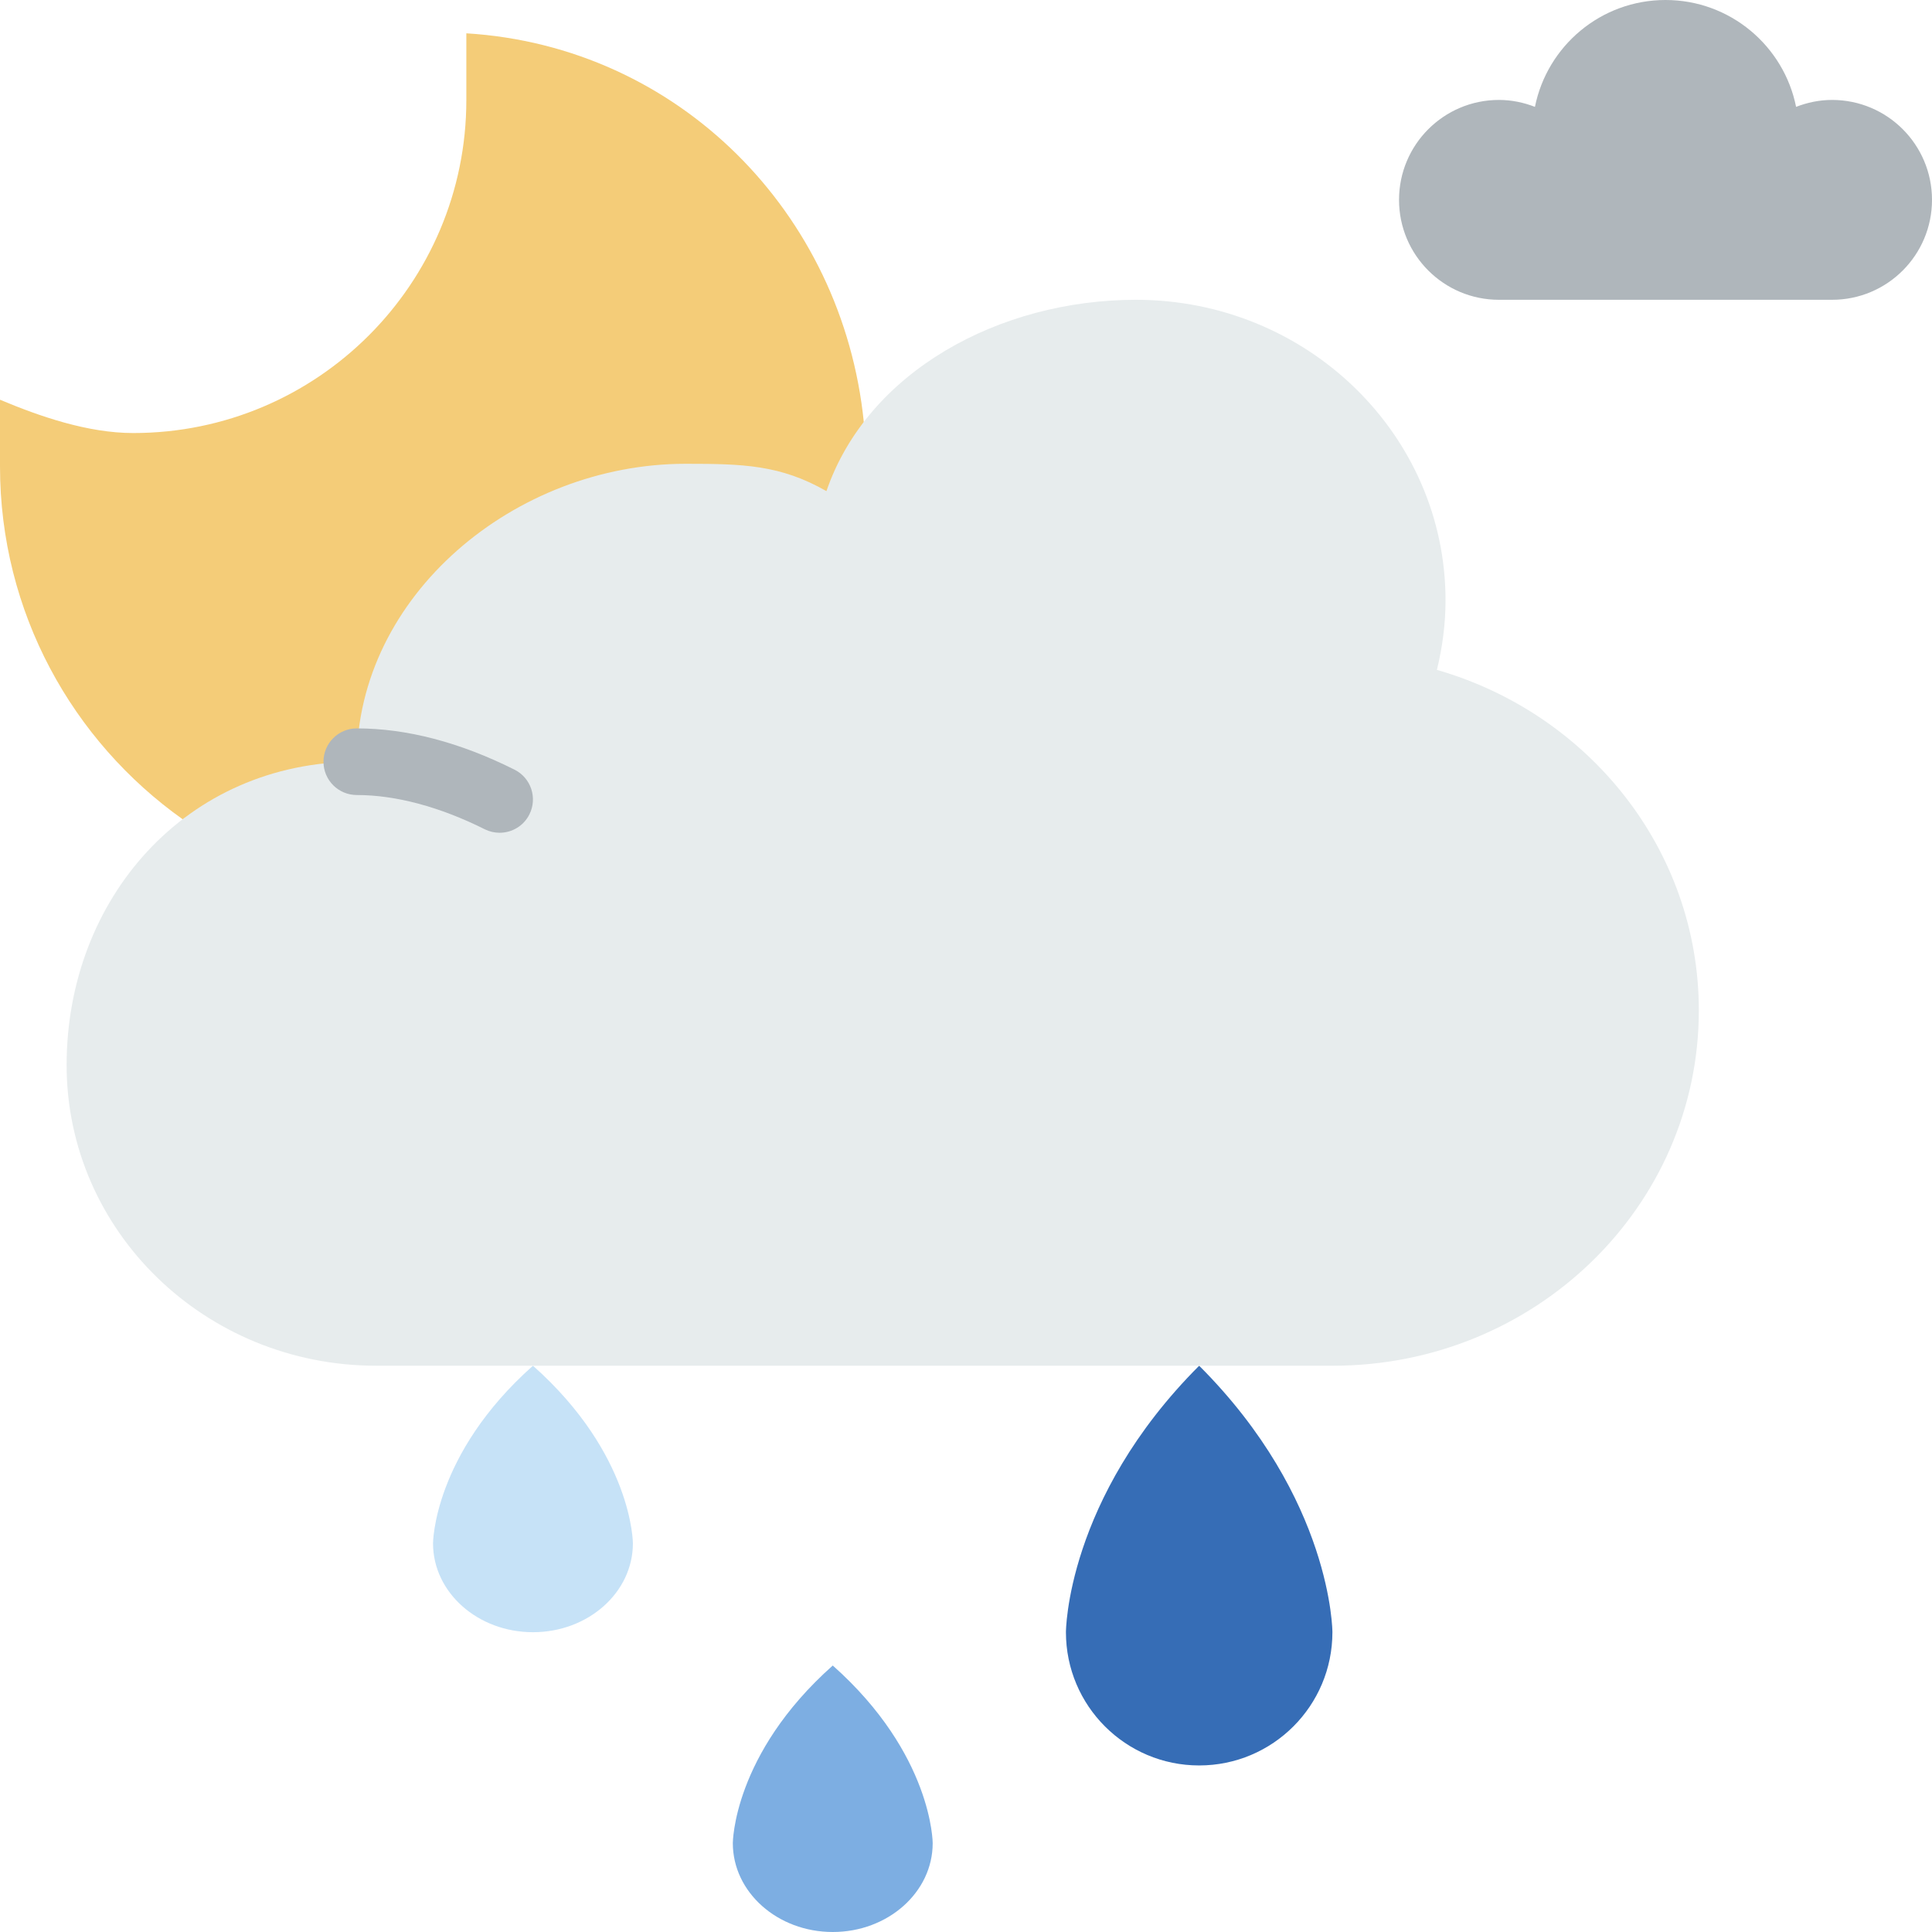
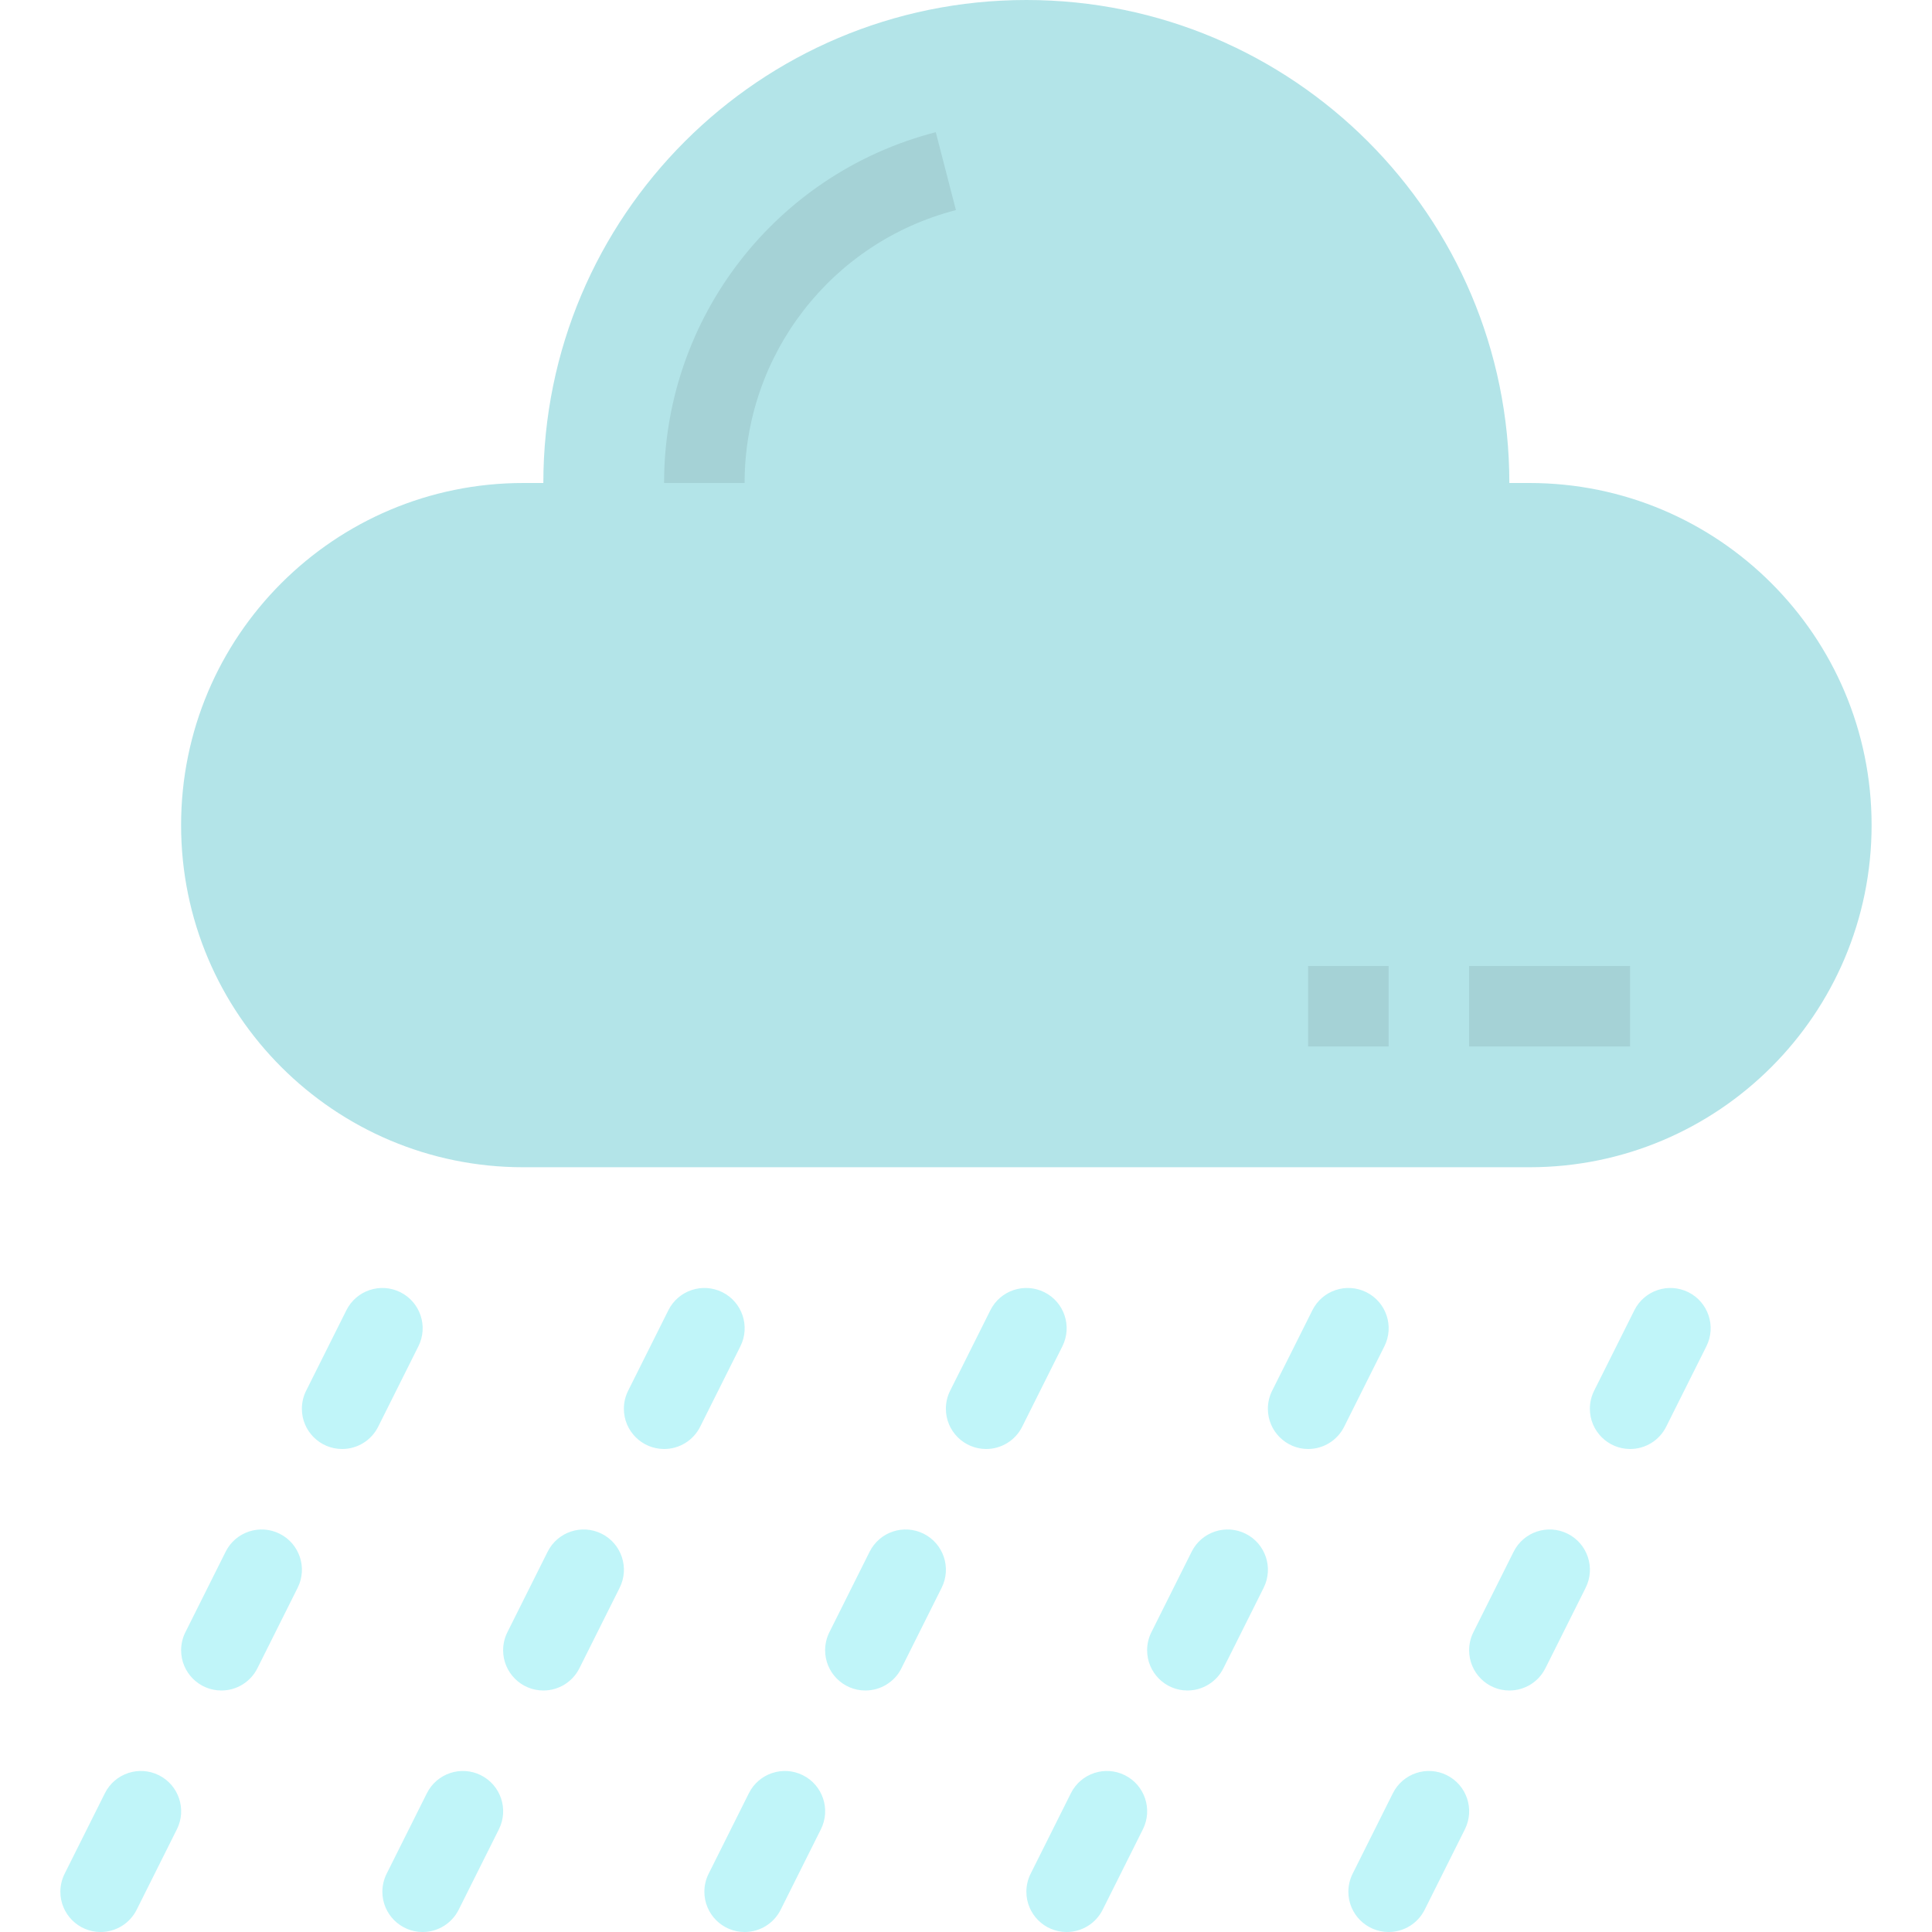
- <svg xmlns="http://www.w3.org/2000/svg" version="1.1" id="Capa_1" x="0px" y="0px" viewBox="0 0 512 512" style="enable-background:new 0 0 512 512;" xml:space="preserve">
-   <path style="fill:#F4CC78;" d="M123.586,8.828c0,8.828,0,11.723,0,17.655c0,48.755-39.521,88.276-88.276,88.276  c-12.094,0-24.814-4.423-35.31-8.828c0,8.828,0,12.323,0,17.655c0,38.656,19.174,72.783,48.472,93.572  c12.509-9.569,66.057,3.531,83.942,3.531c0-44.006,34.136-26.483,79.448-26.483c15.175,0,14.292-51.112,26.483-44.138  c2.286-6.674-13.63-32.662-9.419-38.153C223.311,56.355,179.765,12.279,123.586,8.828z" />
-   <path style="fill:#AFB6BB;" d="M485.517,26.483c-3.372,0-6.568,0.689-9.534,1.836C472.744,12.173,458.487,0,441.379,0  c-17.108,0-31.364,12.173-34.604,28.319c-2.966-1.148-6.162-1.836-9.534-1.836c-14.627,0-26.483,11.855-26.483,26.483  s11.855,26.483,26.483,26.483h88.276c14.627,0,26.483-11.855,26.483-26.483S500.145,26.483,485.517,26.483z" />
-   <path style="fill:#366DB6;" d="M317.793,467.862c19.5,0,35.31-15.81,35.31-35.31c0,0,0-35.31-35.31-70.621  c-35.31,35.31-35.31,70.621-35.31,70.621C282.483,452.052,298.293,467.862,317.793,467.862z" />
-   <path style="fill:#C6E2F7;" d="M141.241,432.552c14.627,0,26.483-10.54,26.483-23.543c0,0,0-23.543-26.483-47.078  c-26.483,23.543-26.483,47.078-26.483,47.078C114.759,422.012,126.614,432.552,141.241,432.552z" />
-   <path style="fill:#7DAEE2;" d="M220.69,512c14.627,0,26.483-10.54,26.483-23.543c0,0,0-23.543-26.483-47.078  c-26.483,23.543-26.483,47.078-26.483,47.078C194.207,501.46,206.062,512,220.69,512z" />
-   <path style="fill:#E7ECED;" d="M380.796,177.523c1.439-5.914,2.286-12.058,2.286-18.397c0-44.006-36.732-79.678-82.035-79.678  c-36.246,0-71.177,19.05-82.035,50.706c-12.191-6.974-22.113-7.247-37.288-7.247c-45.303,0-87.172,34.948-87.172,78.954  c-45.303,0-76.897,36.396-76.897,80.393s36.732,79.678,82.035,79.678h22.369h216.276h14.919c53.548,0,96.953-42.161,96.953-94.164  C450.207,225.068,420.917,189.052,380.796,177.523z" />
-   <path style="fill:#AFB6BB;" d="M132.405,220.69c-1.333,0-2.675-0.3-3.946-0.927c-11.855-5.941-23.578-9.075-33.907-9.075  c-4.873,0-8.828-3.946-8.828-8.828c0-4.882,3.955-8.828,8.828-8.828c13.241,0,27.313,3.681,41.807,10.937  c4.361,2.189,6.126,7.495,3.937,11.855C138.761,218.906,135.645,220.69,132.405,220.69z" />
-   <g>
- </g>
-   <g>
- </g>
-   <g>
- </g>
-   <g>
- </g>
-   <g>
- </g>
-   <g>
- </g>
-   <g>
- </g>
-   <g>
- </g>
-   <g>
- </g>
-   <g>
- </g>
-   <g>
- </g>
-   <g>
- </g>
-   <g>
- </g>
-   <g>
- </g>
-   <g>
- </g>
+ <svg xmlns="http://www.w3.org/2000/svg" height="512pt" viewBox="-16 0 512 512" width="512pt">
+   <path d="m389.328 128h-5.336c0-70.691-57.305-128-128-128-70.691 0-128 57.309-128 128h-5.332c-50.074 0-90.668 40.594-90.668 90.668 0 50.07 40.594 90.664 90.668 90.664h266.668c50.074 0 90.664-40.594 90.664-90.664 0-50.074-40.59-90.668-90.664-90.668zm0 0" fill="#b3e4e8" />
+   <path d="m181.328 128h-21.336c-.027-43.789 29.598-82.043 72-92.969l5.336 20.648c-32.977 8.516-56.012 38.262-56 72.32zm0 0" fill="#a5d2d6" />
+   <g fill="#c0f5f9">
+     <path d="m245.328 384c-5.891-.004-10.664-4.781-10.66-10.672 0-1.652.383-3.285 1.125-4.762l10.664-21.336c2.633-5.27 9.043-7.41 14.316-4.777 5.273 2.633 7.41 9.043 4.777 14.316l-10.664 21.332c-1.809 3.621-5.512 5.906-9.559 5.898zm0 0" />
+     <path d="m330.66 384c-5.891-.004-10.664-4.781-10.66-10.672 0-1.652.387-3.285 1.125-4.762l10.668-21.336c2.633-5.27 9.039-7.41 14.312-4.777 5.273 2.633 7.414 9.043 4.781 14.316l-10.668 21.332c-1.809 3.621-5.512 5.906-9.559 5.898zm0 0" />
+     <path d="m415.996 384c-5.891-.004-10.664-4.781-10.664-10.672.004-1.652.387-3.285 1.125-4.762l10.668-21.336c2.633-5.27 9.043-7.41 14.316-4.777 5.27 2.633 7.41 9.043 4.777 14.316l-10.668 21.332c-1.809 3.621-5.508 5.906-9.555 5.898zm0 0" />
+     <path d="m159.996 384c-5.891-.004-10.664-4.781-10.664-10.672.004-1.652.387-3.285 1.125-4.762l10.668-21.336c2.633-5.27 9.043-7.41 14.316-4.777 5.27 2.633 7.41 9.043 4.777 14.316l-10.668 21.332c-1.809 3.621-5.508 5.906-9.555 5.898zm0 0" />
+     <path d="m74.66 384c-5.891-.004-10.664-4.781-10.66-10.672 0-1.652.387-3.285 1.125-4.762l10.668-21.336c2.633-5.27 9.039-7.41 14.312-4.777 5.273 2.633 7.414 9.043 4.781 14.316l-10.668 21.332c-1.809 3.621-5.512 5.906-9.559 5.898zm0 0" />
+     <path d="m213.328 448c-5.891-.004-10.664-4.781-10.66-10.672 0-1.652.387-3.285 1.125-4.762l10.664-21.336c2.637-5.27 9.043-7.41 14.316-4.777 5.273 2.633 7.41 9.043 4.777 14.316l-10.664 21.332c-1.809 3.621-5.512 5.906-9.559 5.898zm0 0" />
+     <path d="m298.66 448c-5.891-.004-10.664-4.781-10.66-10.672 0-1.652.387-3.285 1.125-4.762l10.668-21.336c2.633-5.27 9.039-7.41 14.312-4.777 5.273 2.633 7.414 9.043 4.781 14.316l-10.668 21.332c-1.809 3.621-5.512 5.906-9.559 5.898zm0 0" />
+     <path d="m383.996 448c-5.891-.004-10.664-4.781-10.664-10.672.004-1.652.387-3.285 1.125-4.762l10.668-21.336c2.633-5.27 9.043-7.41 14.316-4.777 5.27 2.633 7.41 9.043 4.777 14.316l-10.668 21.332c-1.809 3.621-5.508 5.906-9.555 5.898zm0 0" />
+     <path d="m127.996 448c-5.891-.004-10.664-4.781-10.664-10.672.004-1.652.387-3.285 1.125-4.762l10.668-21.336c2.633-5.27 9.043-7.41 14.316-4.777 5.27 2.633 7.41 9.043 4.777 14.316l-10.668 21.332c-1.809 3.621-5.508 5.906-9.555 5.898zm0 0" />
+     <path d="m42.66 448c-5.891-.004-10.664-4.781-10.66-10.672 0-1.652.387-3.285 1.125-4.762l10.668-21.336c2.633-5.27 9.039-7.41 14.312-4.777 5.273 2.633 7.414 9.043 4.781 14.316l-10.668 21.332c-1.809 3.621-5.512 5.906-9.559 5.898zm0 0" />
+     <path d="m181.328 512c-5.891-.004-10.664-4.781-10.66-10.672 0-1.652.383-3.285 1.125-4.762l10.664-21.336c2.633-5.27 9.043-7.41 14.316-4.777 5.273 2.633 7.41 9.043 4.777 14.316l-10.664 21.332c-1.809 3.621-5.512 5.906-9.559 5.898zm0 0" />
+     <path d="m266.66 512c-5.891-.004-10.664-4.781-10.66-10.672 0-1.652.387-3.285 1.125-4.762l10.668-21.336c2.633-5.27 9.039-7.41 14.312-4.777 5.273 2.633 7.414 9.043 4.781 14.316l-10.668 21.332c-1.809 3.621-5.512 5.906-9.559 5.898zm0 0" />
+     <path d="m351.996 512c-5.891-.004-10.664-4.781-10.664-10.672.004-1.652.387-3.285 1.125-4.762l10.668-21.336c2.633-5.27 9.043-7.41 14.316-4.777 5.27 2.633 7.41 9.043 4.777 14.316l-10.668 21.332c-1.809 3.621-5.508 5.906-9.555 5.898zm0 0" />
+     <path d="m95.996 512c-5.891-.004-10.664-4.781-10.664-10.672.004-1.652.387-3.285 1.125-4.762l10.668-21.336c2.633-5.27 9.043-7.41 14.316-4.777 5.27 2.633 7.41 9.043 4.777 14.316l-10.668 21.332c-1.809 3.621-5.508 5.906-9.555 5.898zm0 0" />
+     <path d="m10.66 512c-5.891-.004-10.664-4.781-10.66-10.672 0-1.652.387-3.285 1.125-4.762l10.668-21.336c2.633-5.27 9.039-7.41 14.312-4.777 5.273 2.633 7.414 9.043 4.781 14.316l-10.668 21.332c-1.809 3.621-5.512 5.906-9.559 5.898zm0 0" />
+   </g>
+   <path d="m373.328 256h42.664v21.332h-42.664zm0 0" fill="#a5d2d6" />
+   <path d="m330.66 256h21.336v21.332h-21.336zm0 0" fill="#a5d2d6" />
</svg>
